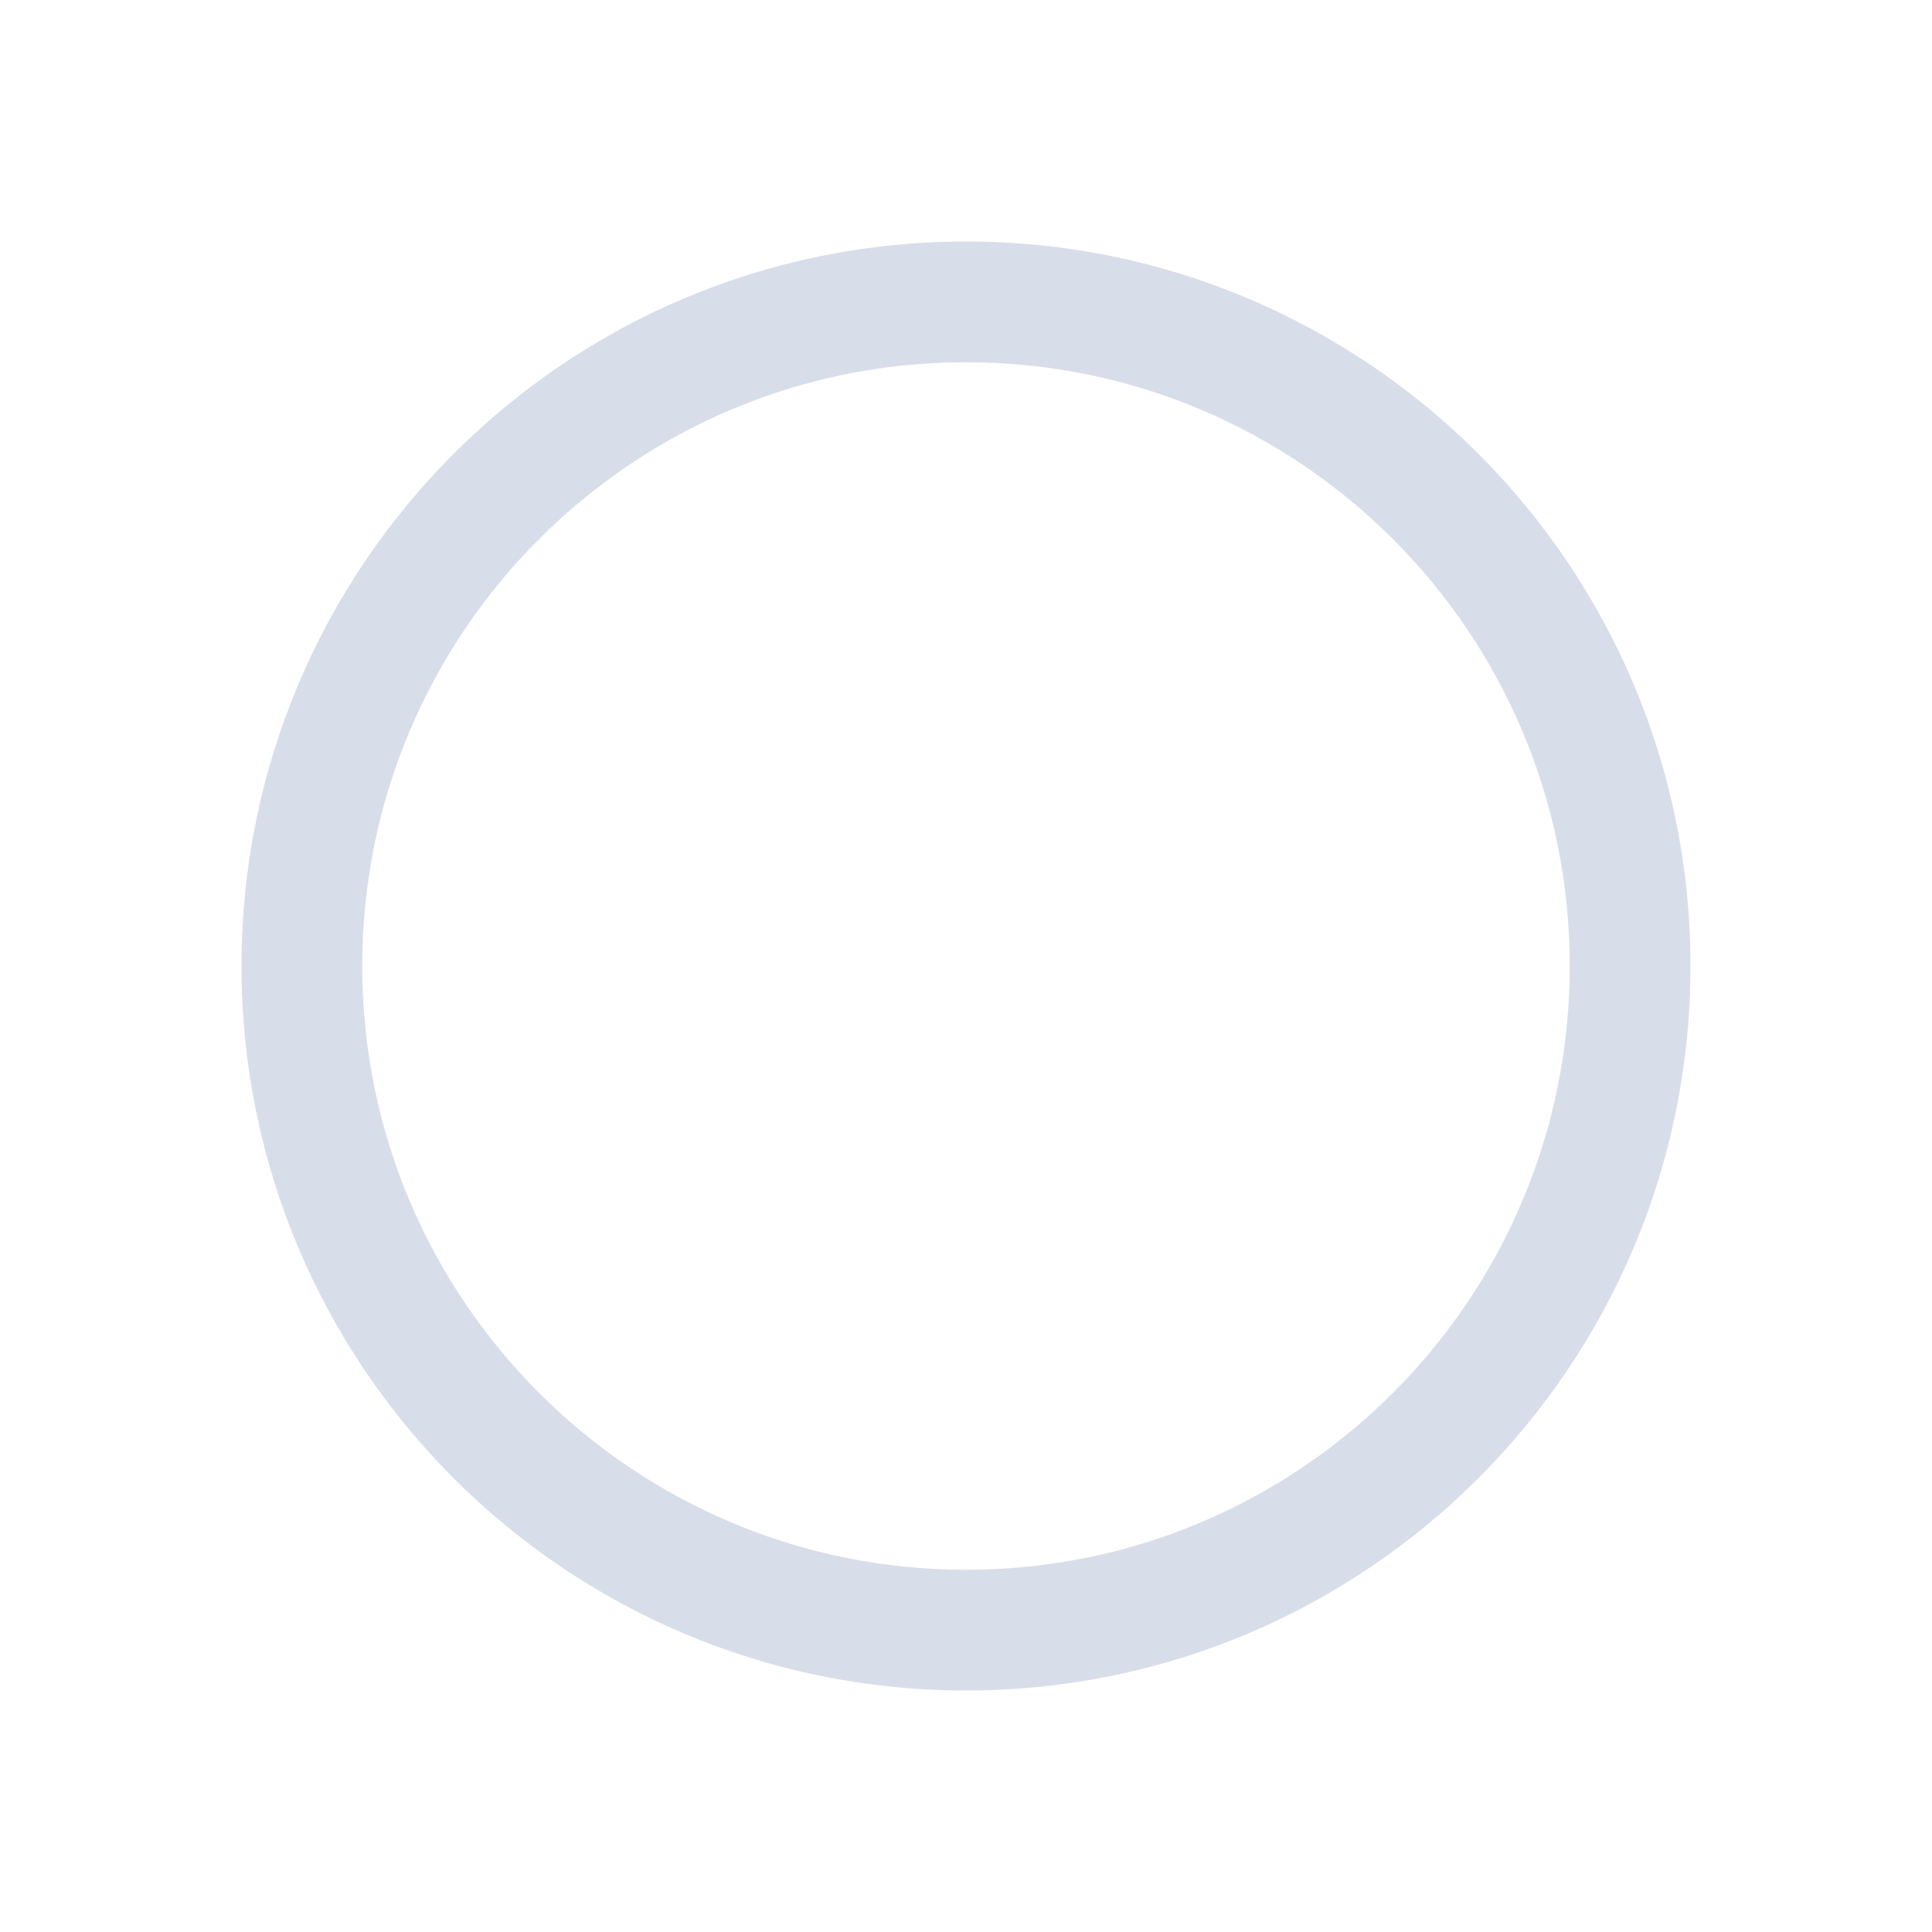
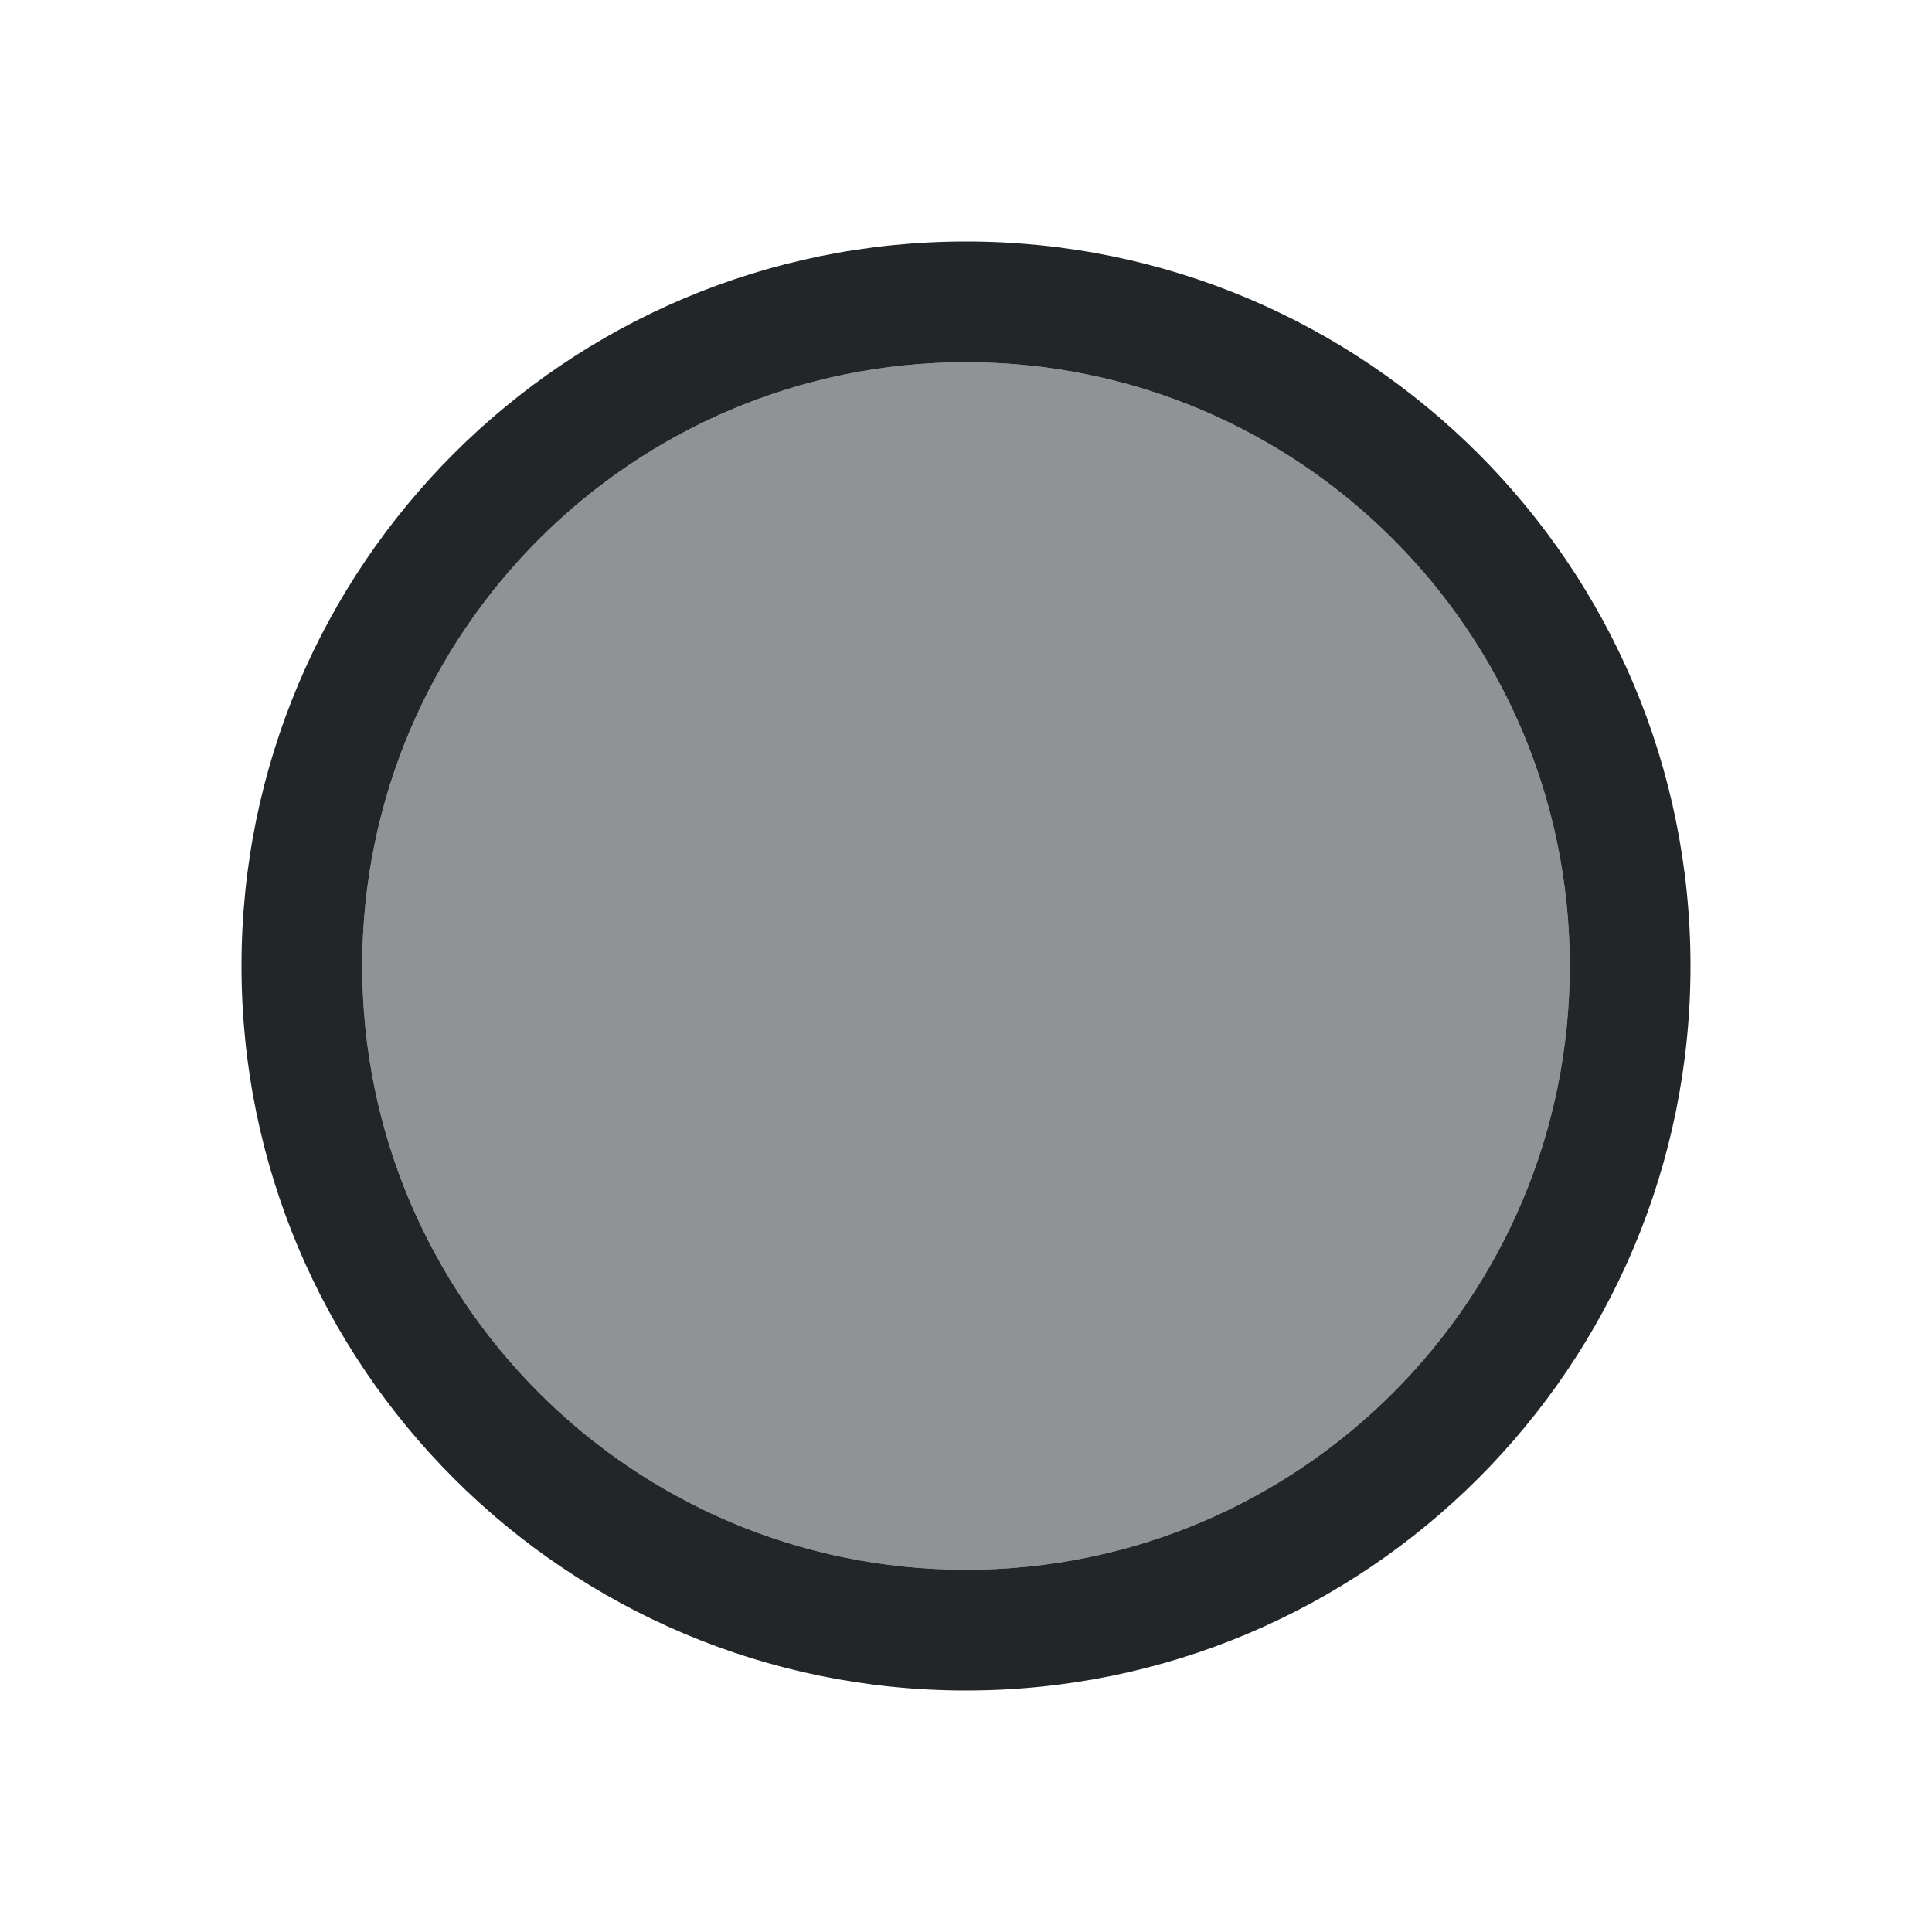
<svg xmlns="http://www.w3.org/2000/svg" viewBox="0 0 16 16">
  <defs>
-     <style type="text/css">.ColorScheme-Text {
-         color:#d8dee9;
+     <style type="text/css" id="current-color-scheme">.ColorScheme-Text {
+         color:#232629;
      }</style>
  </defs>
  <path class="ColorScheme-Text" d="m8 2a6 6 0 0 0-6 6 6 6 0 0 0 6 6 6 6 0 0 0 6-6 6 6 0 0 0-6-6m0 1a5 5 0 0 1 5 5 5 5 0 0 1-5 5 5 5 0 0 1-5-5 5 5 0 0 1 5-5" fill="currentColor" />
+   <path class="ColorScheme-Text" d="m13 8a5 5 0 0 1-5 5 5 5 0 0 1-5-5 5 5 0 0 1 5-5 5 5 0 0 1 5 5z" fill="currentColor" fill-opacity=".5" />
</svg>
